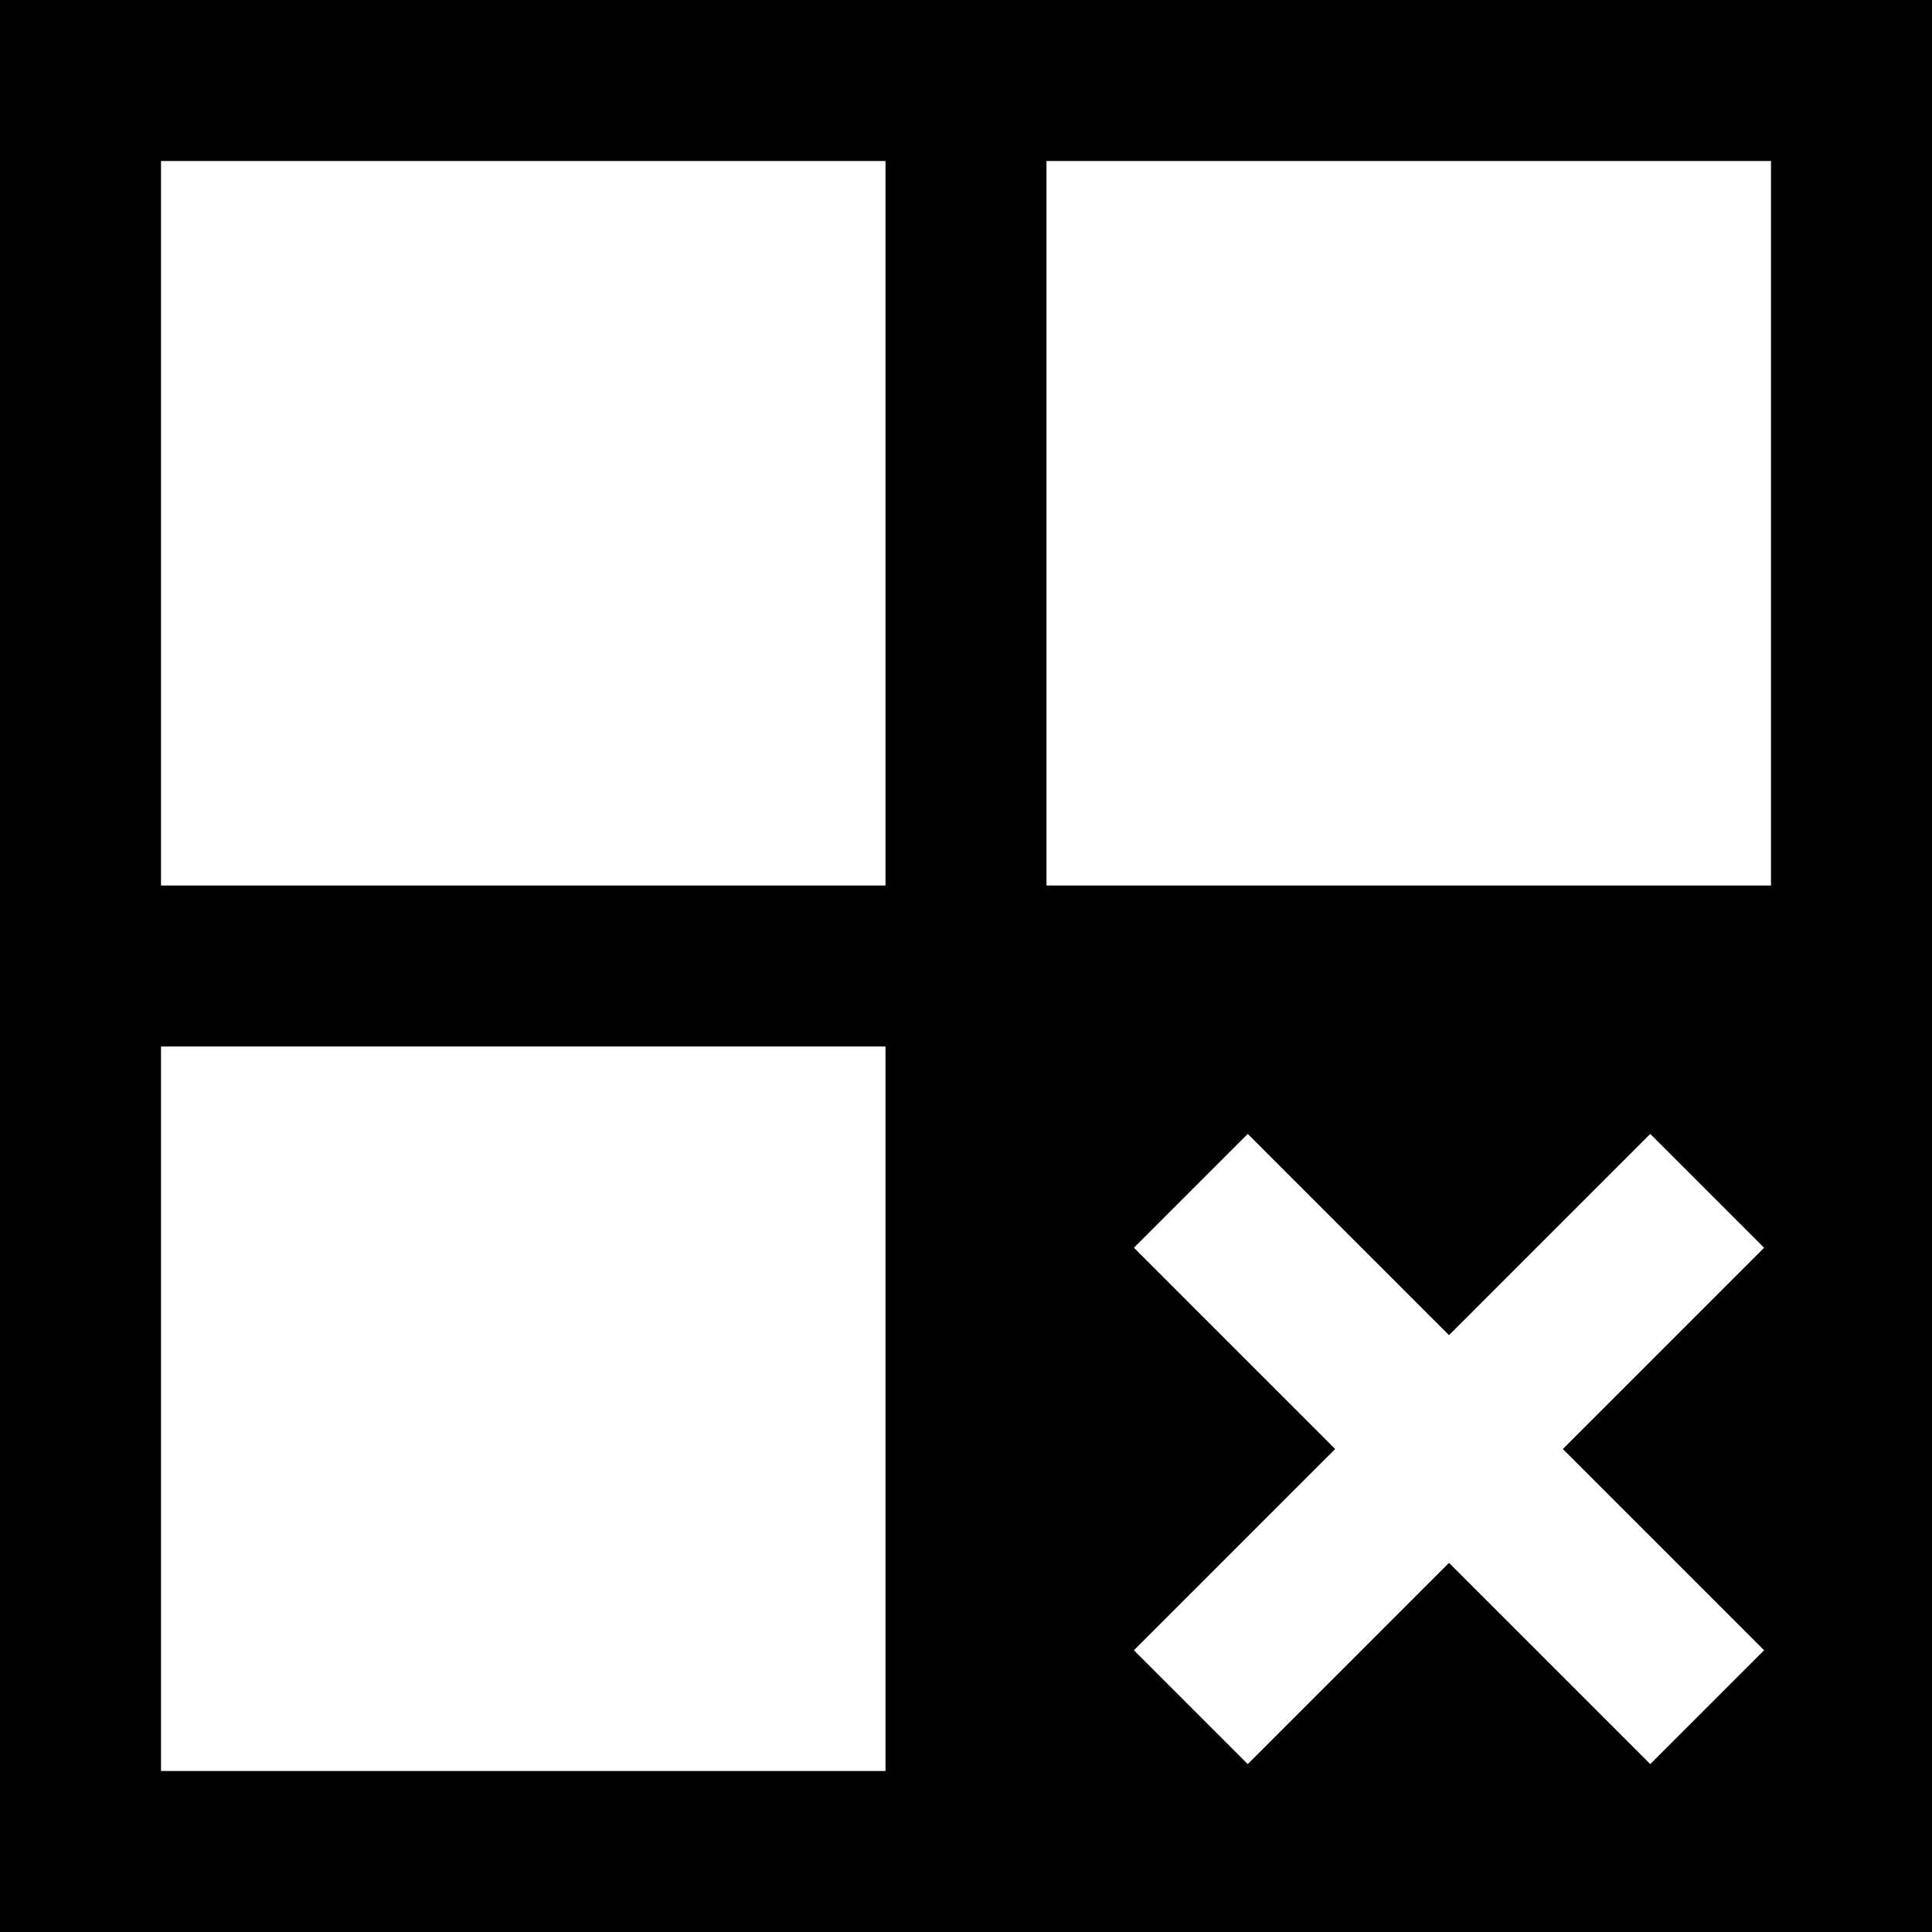
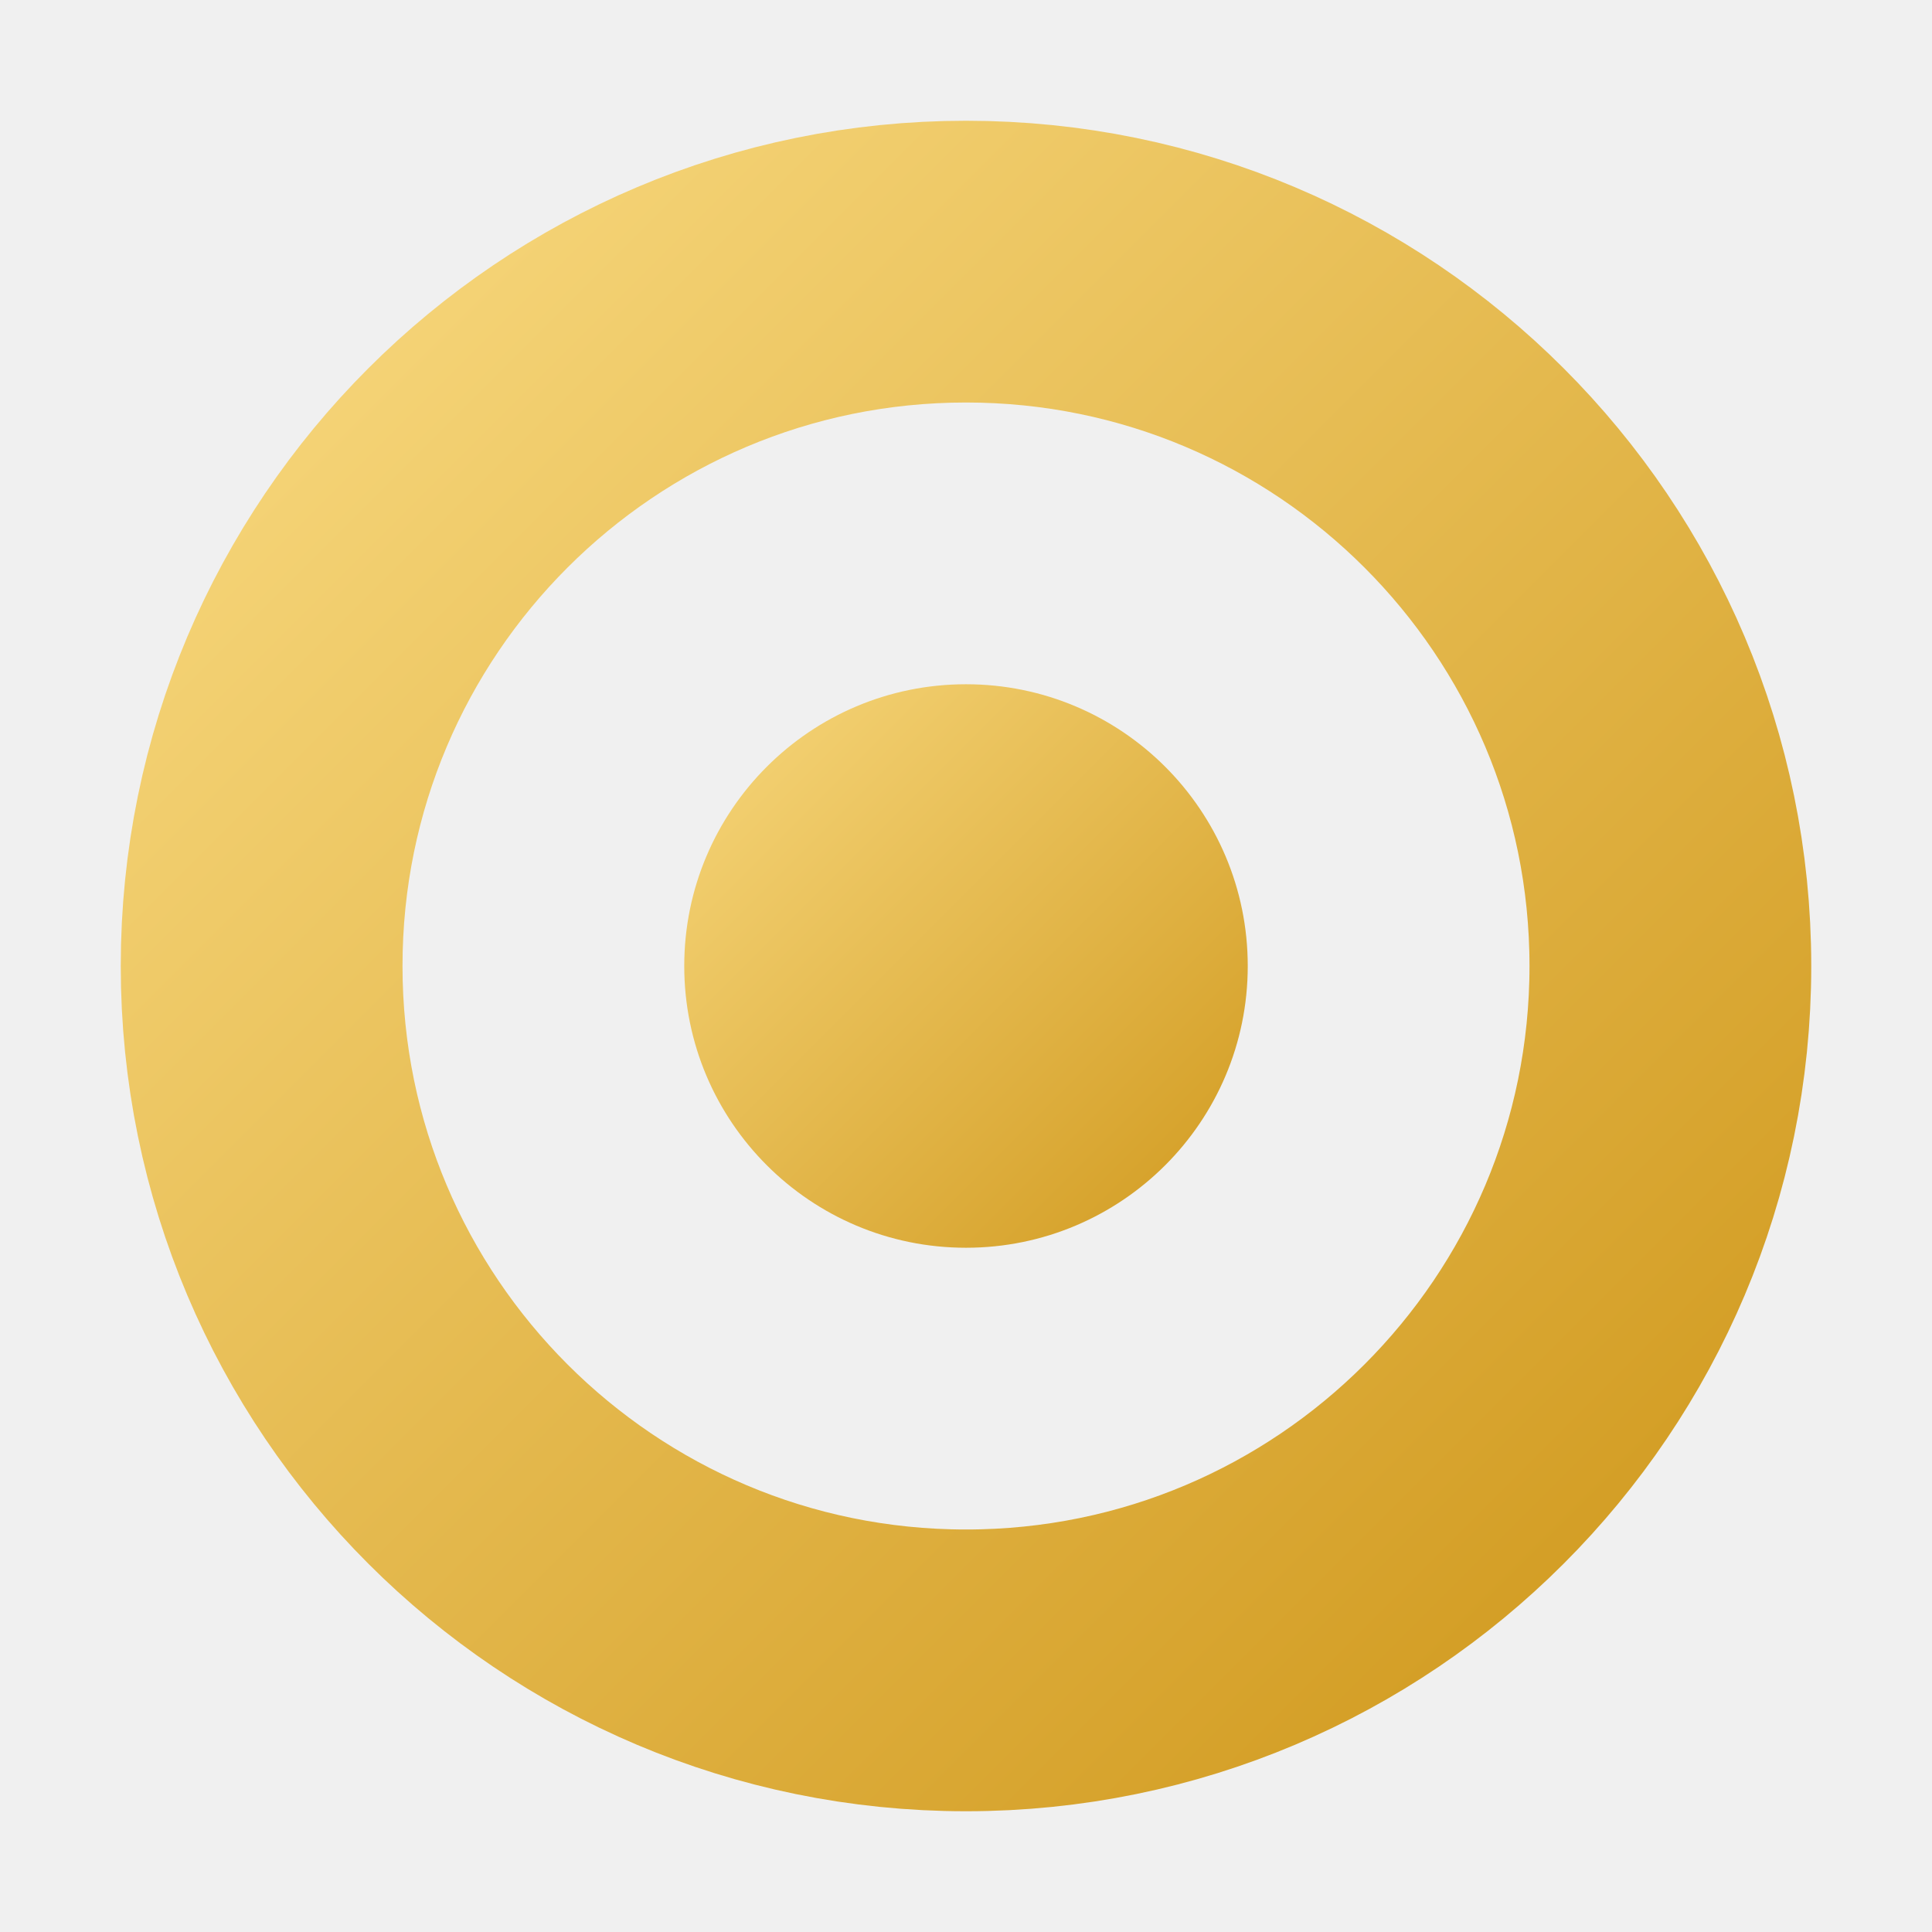
<svg xmlns="http://www.w3.org/2000/svg" viewBox="0 0 48 48">
-   <rect x="0" y="0" width="48" height="48" fill="white" />
-   <rect x="24" y="24" width="24" height="24" fill="black" />
-   <rect x="2" y="2" width="44" height="44" fill="none" stroke="black" stroke-width="4" />
-   <line x1="24" y1="0" x2="24" y2="48" stroke="black" stroke-width="4" />
-   <line x1="0" y1="24" x2="48" y2="24" stroke="black" stroke-width="4" />
-   <path d="M 31 31 L 41 41 M 41 31 L 31 41" stroke="white" stroke-width="4" stroke-linecap="square" />
+   <defs>
+     <linearGradient id="mq-gold" x1="0" y1="0" x2="1" y2="1">
+       <stop offset="0" stop-color="#F7D77C" />
+       <stop offset="1" stop-color="#D19A1F" />
+     </linearGradient>
+   </defs>
+   <circle cx="24" cy="24" r="17.5" fill="none" stroke="url(#mq-gold)" stroke-width="7" />
+   <circle cx="24" cy="24" r="7" fill="url(#mq-gold)" />
</svg>
